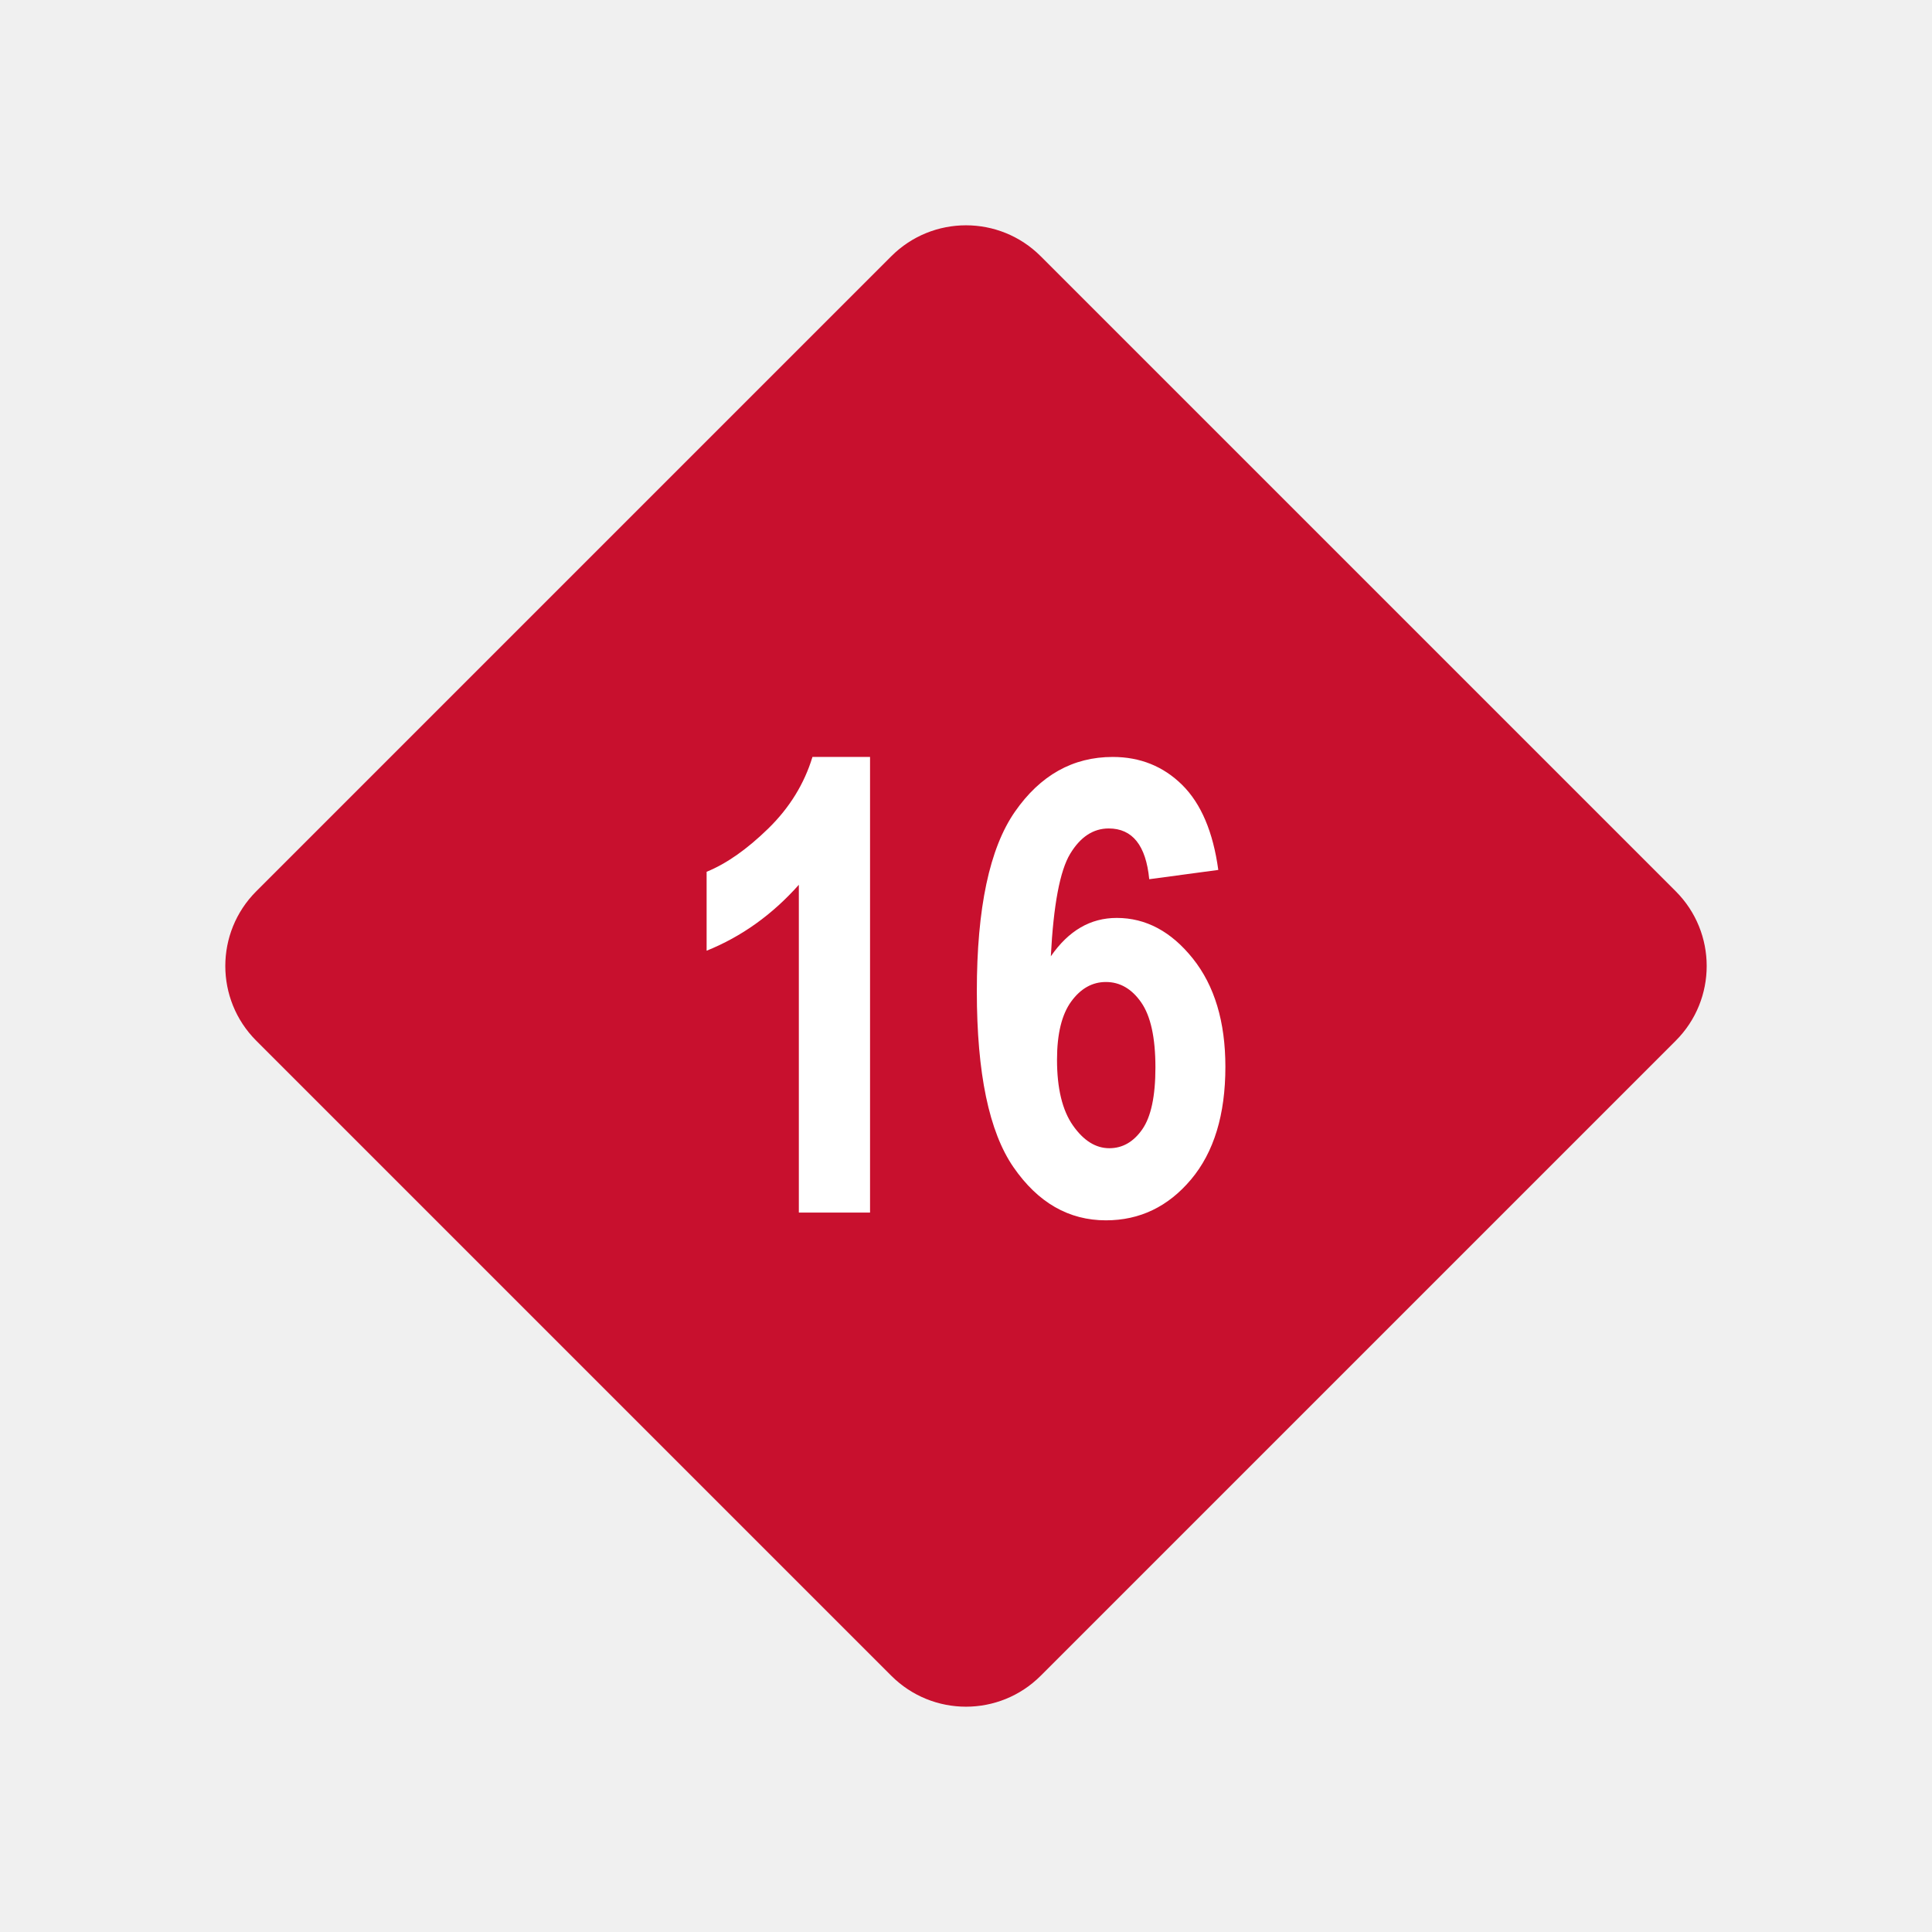
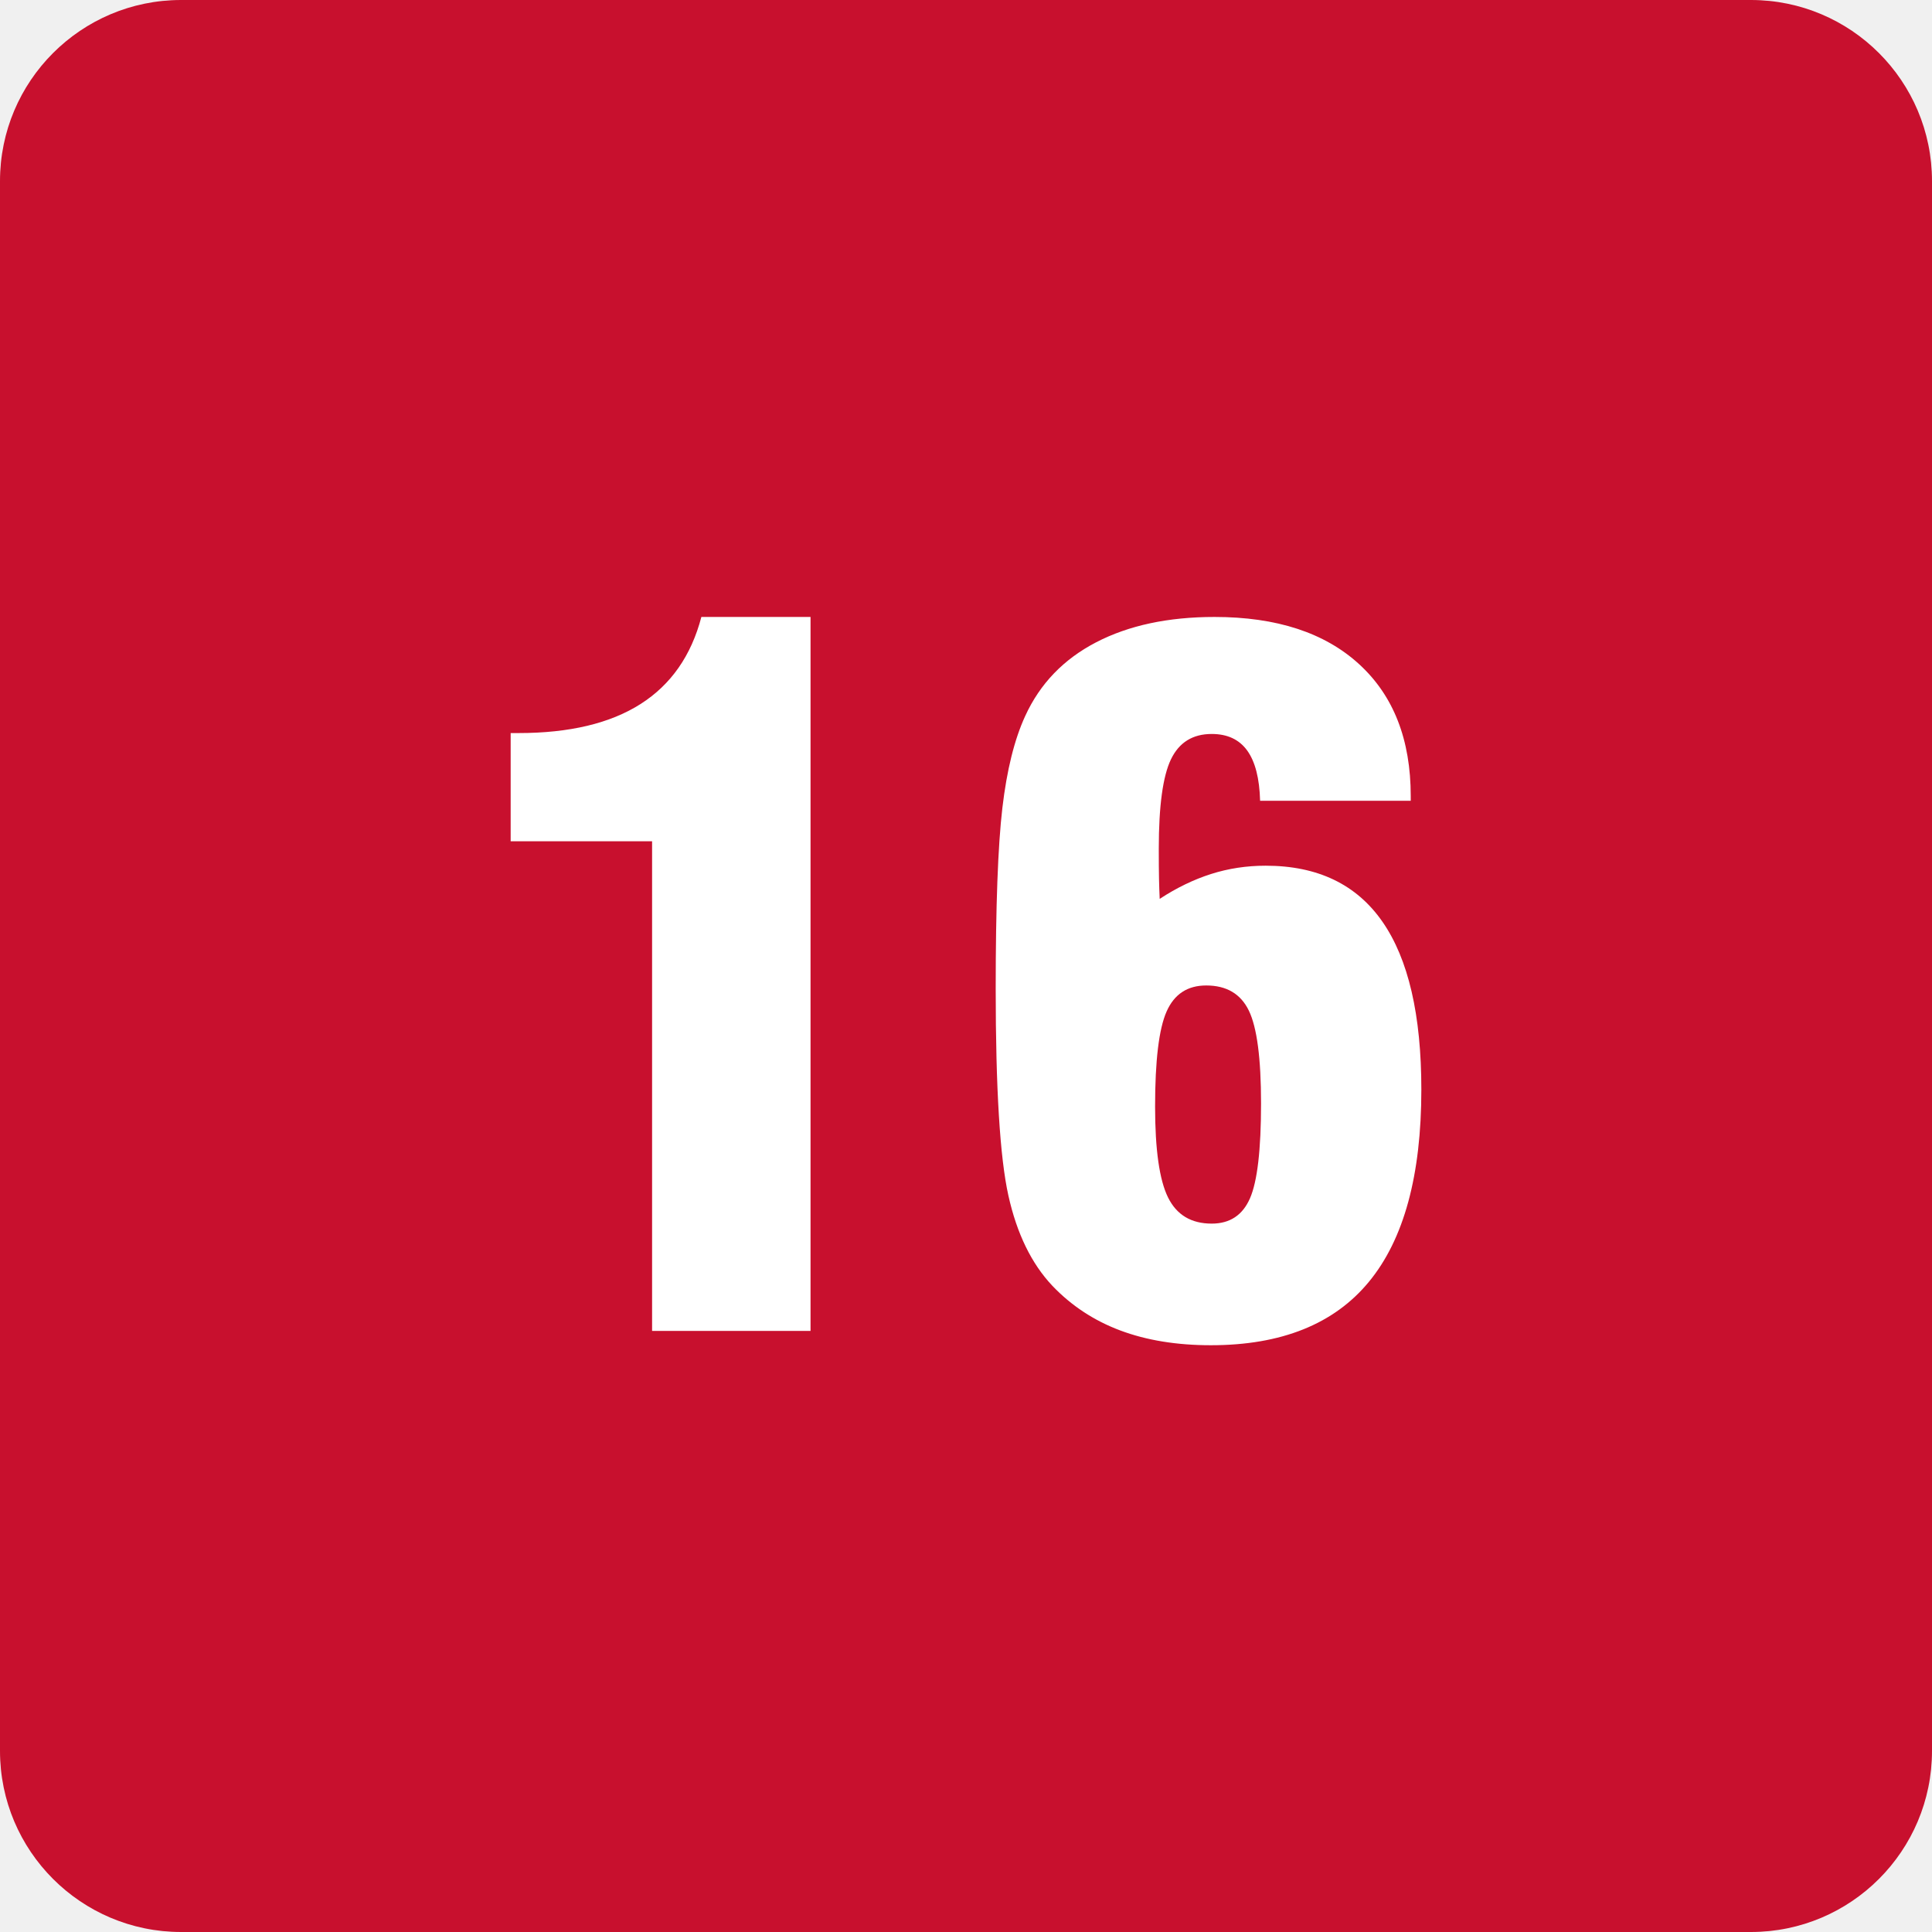
<svg xmlns="http://www.w3.org/2000/svg" viewBox="0 0 512 512">
-   <rect x="109" y="109" width="294" height="294" rx="28" fill="#c8102e" transform="rotate(45 256 256)" />
-   <path fill="#ffffff" d="M230.57 200.60L230.57 321.35L211.70 321.35L211.70 234.48Q201.12 246.37 187.26 251.95L187.26 231.03Q195.13 227.83 203.58 219.59Q212.03 211.35 215.31 200.60L230.57 200.60M322.86 230.54L304.56 233Q303.25 219.55 293.82 219.55Q287.66 219.55 283.60 226.28Q279.54 233 278.48 253.43Q282 248.34 286.35 245.80Q290.70 243.26 295.95 243.26Q307.52 243.26 316.13 254.04Q324.74 264.83 324.74 282.71Q324.74 301.74 315.64 312.57Q306.53 323.40 293.08 323.40Q278.31 323.40 268.59 309.33Q258.87 295.26 258.87 262.70Q258.87 229.64 268.96 215.12Q279.05 200.60 294.88 200.60Q305.79 200.60 313.30 208.02Q320.80 215.45 322.86 230.54M280.12 280.83Q280.12 292.23 284.34 298.26Q288.57 304.29 293.98 304.29Q299.23 304.29 302.72 299.28Q306.20 294.28 306.20 282.88Q306.20 271.06 302.43 265.65Q298.66 260.24 293.08 260.24Q287.66 260.24 283.89 265.40Q280.12 270.57 280.12 280.83" />
+   <rect x="0" y="0" width="512" height="512" rx="48" fill="#c8102e" />
+   <path fill="#ffffff" d="M214.80 352.71L172.81 352.71L172.81 222.95L135.33 222.95L135.33 194.27L137.41 194.27Q157.67 194.27 169.76 186.57Q181.84 178.88 185.87 163.50L185.87 163.50L214.80 163.50L214.80 352.71ZM307.33 238.21L307.33 238.21Q314.04 233.82 320.94 231.62Q327.84 229.42 335.41 229.42L335.41 229.42Q356.04 229.42 366.35 244.25Q376.67 259.08 376.67 288.75L376.67 288.75Q376.67 322.81 362.81 339.65Q348.96 356.50 320.88 356.50L320.88 356.50Q307.33 356.50 296.89 352.59Q286.46 348.68 278.89 340.75L278.89 340.75Q270.59 331.96 267.23 316.82Q263.87 301.69 263.87 262.01L263.87 262.01Q263.87 229.18 265.64 214.10Q267.41 199.03 271.69 189.75L271.69 189.75Q277.55 176.93 290.48 170.22Q303.42 163.50 321.86 163.50L321.86 163.50Q346.52 163.50 360.19 176.02Q373.86 188.53 373.86 210.99L373.86 210.99L373.86 212.21L333.94 212.21Q333.70 203.30 330.52 198.90Q327.35 194.51 321.12 194.51L321.12 194.51Q313.56 194.51 310.32 201.22Q307.09 207.94 307.09 224.90L307.09 224.90Q307.09 230.15 307.15 232.90Q307.21 235.65 307.33 238.21ZM306.11 293.26L306.11 293.26Q306.11 310.35 309.53 317.31Q312.95 324.27 321.12 324.27L321.12 324.27Q328.33 324.27 331.26 317.56Q334.19 310.84 334.19 292.41L334.19 292.41Q334.19 274.47 330.95 267.81Q327.72 261.16 319.66 261.16L319.66 261.16Q312.21 261.16 309.16 268.06Q306.11 274.95 306.11 293.26Z" />
</svg>
